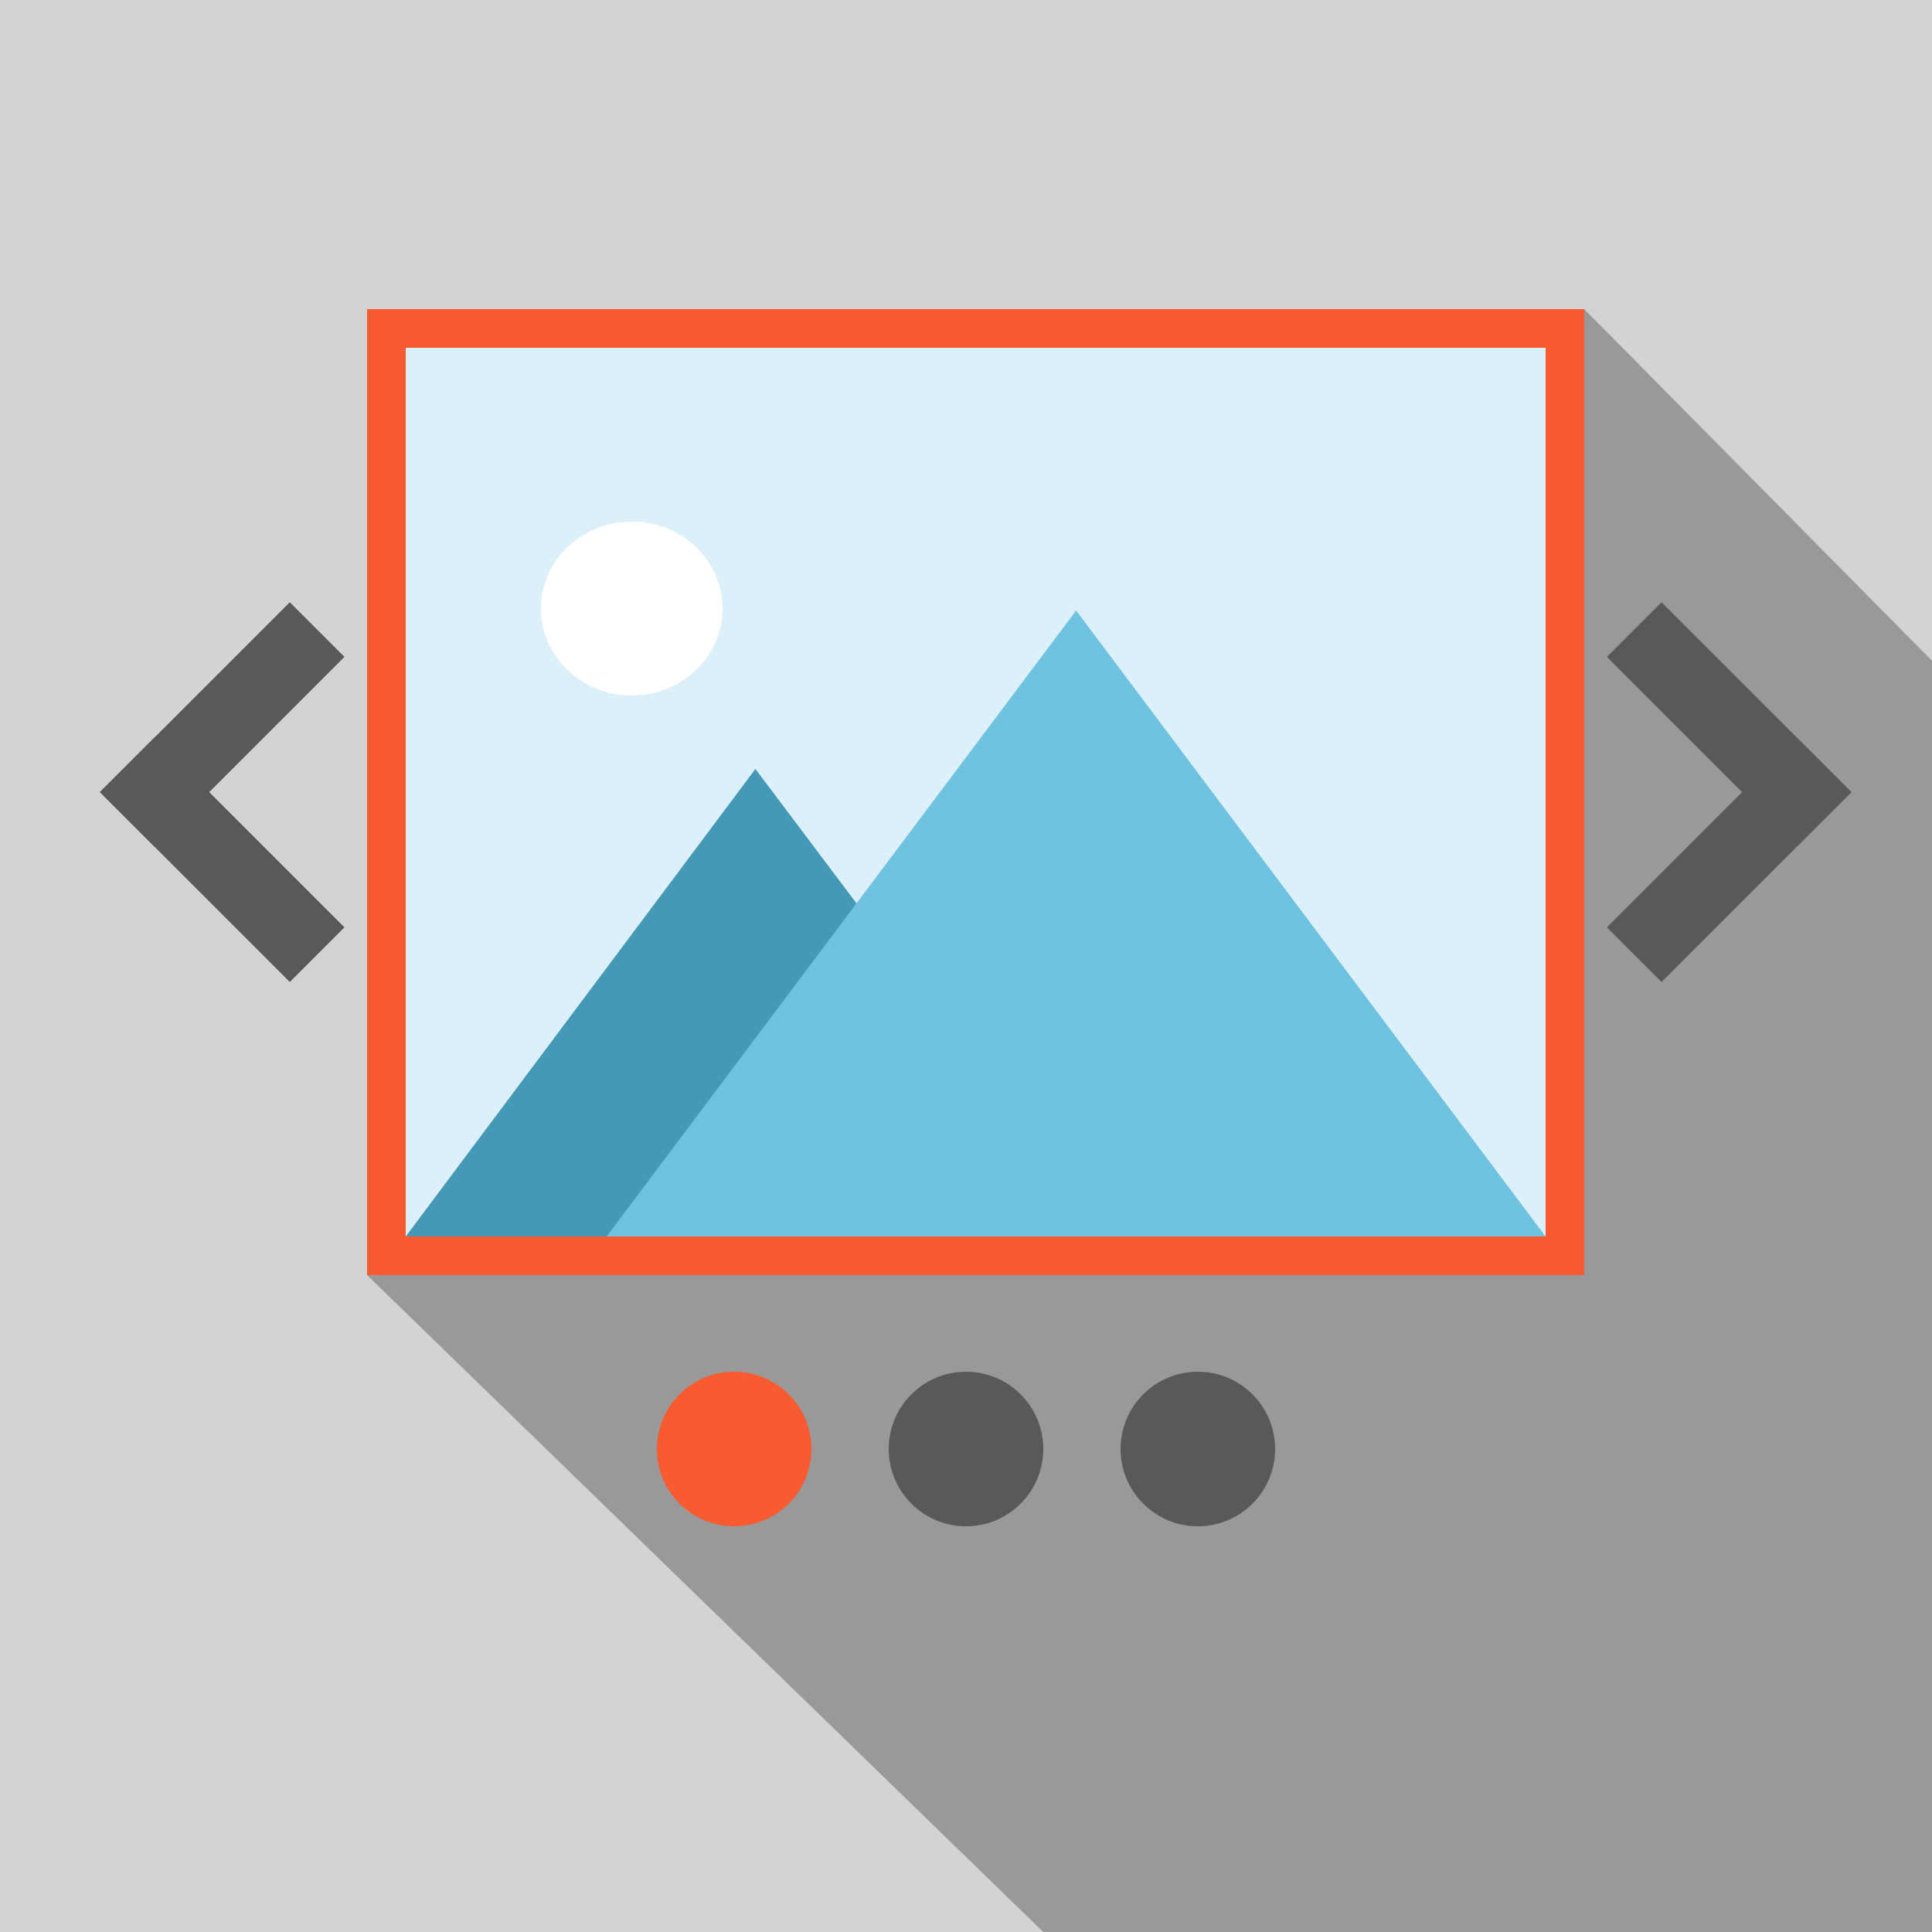
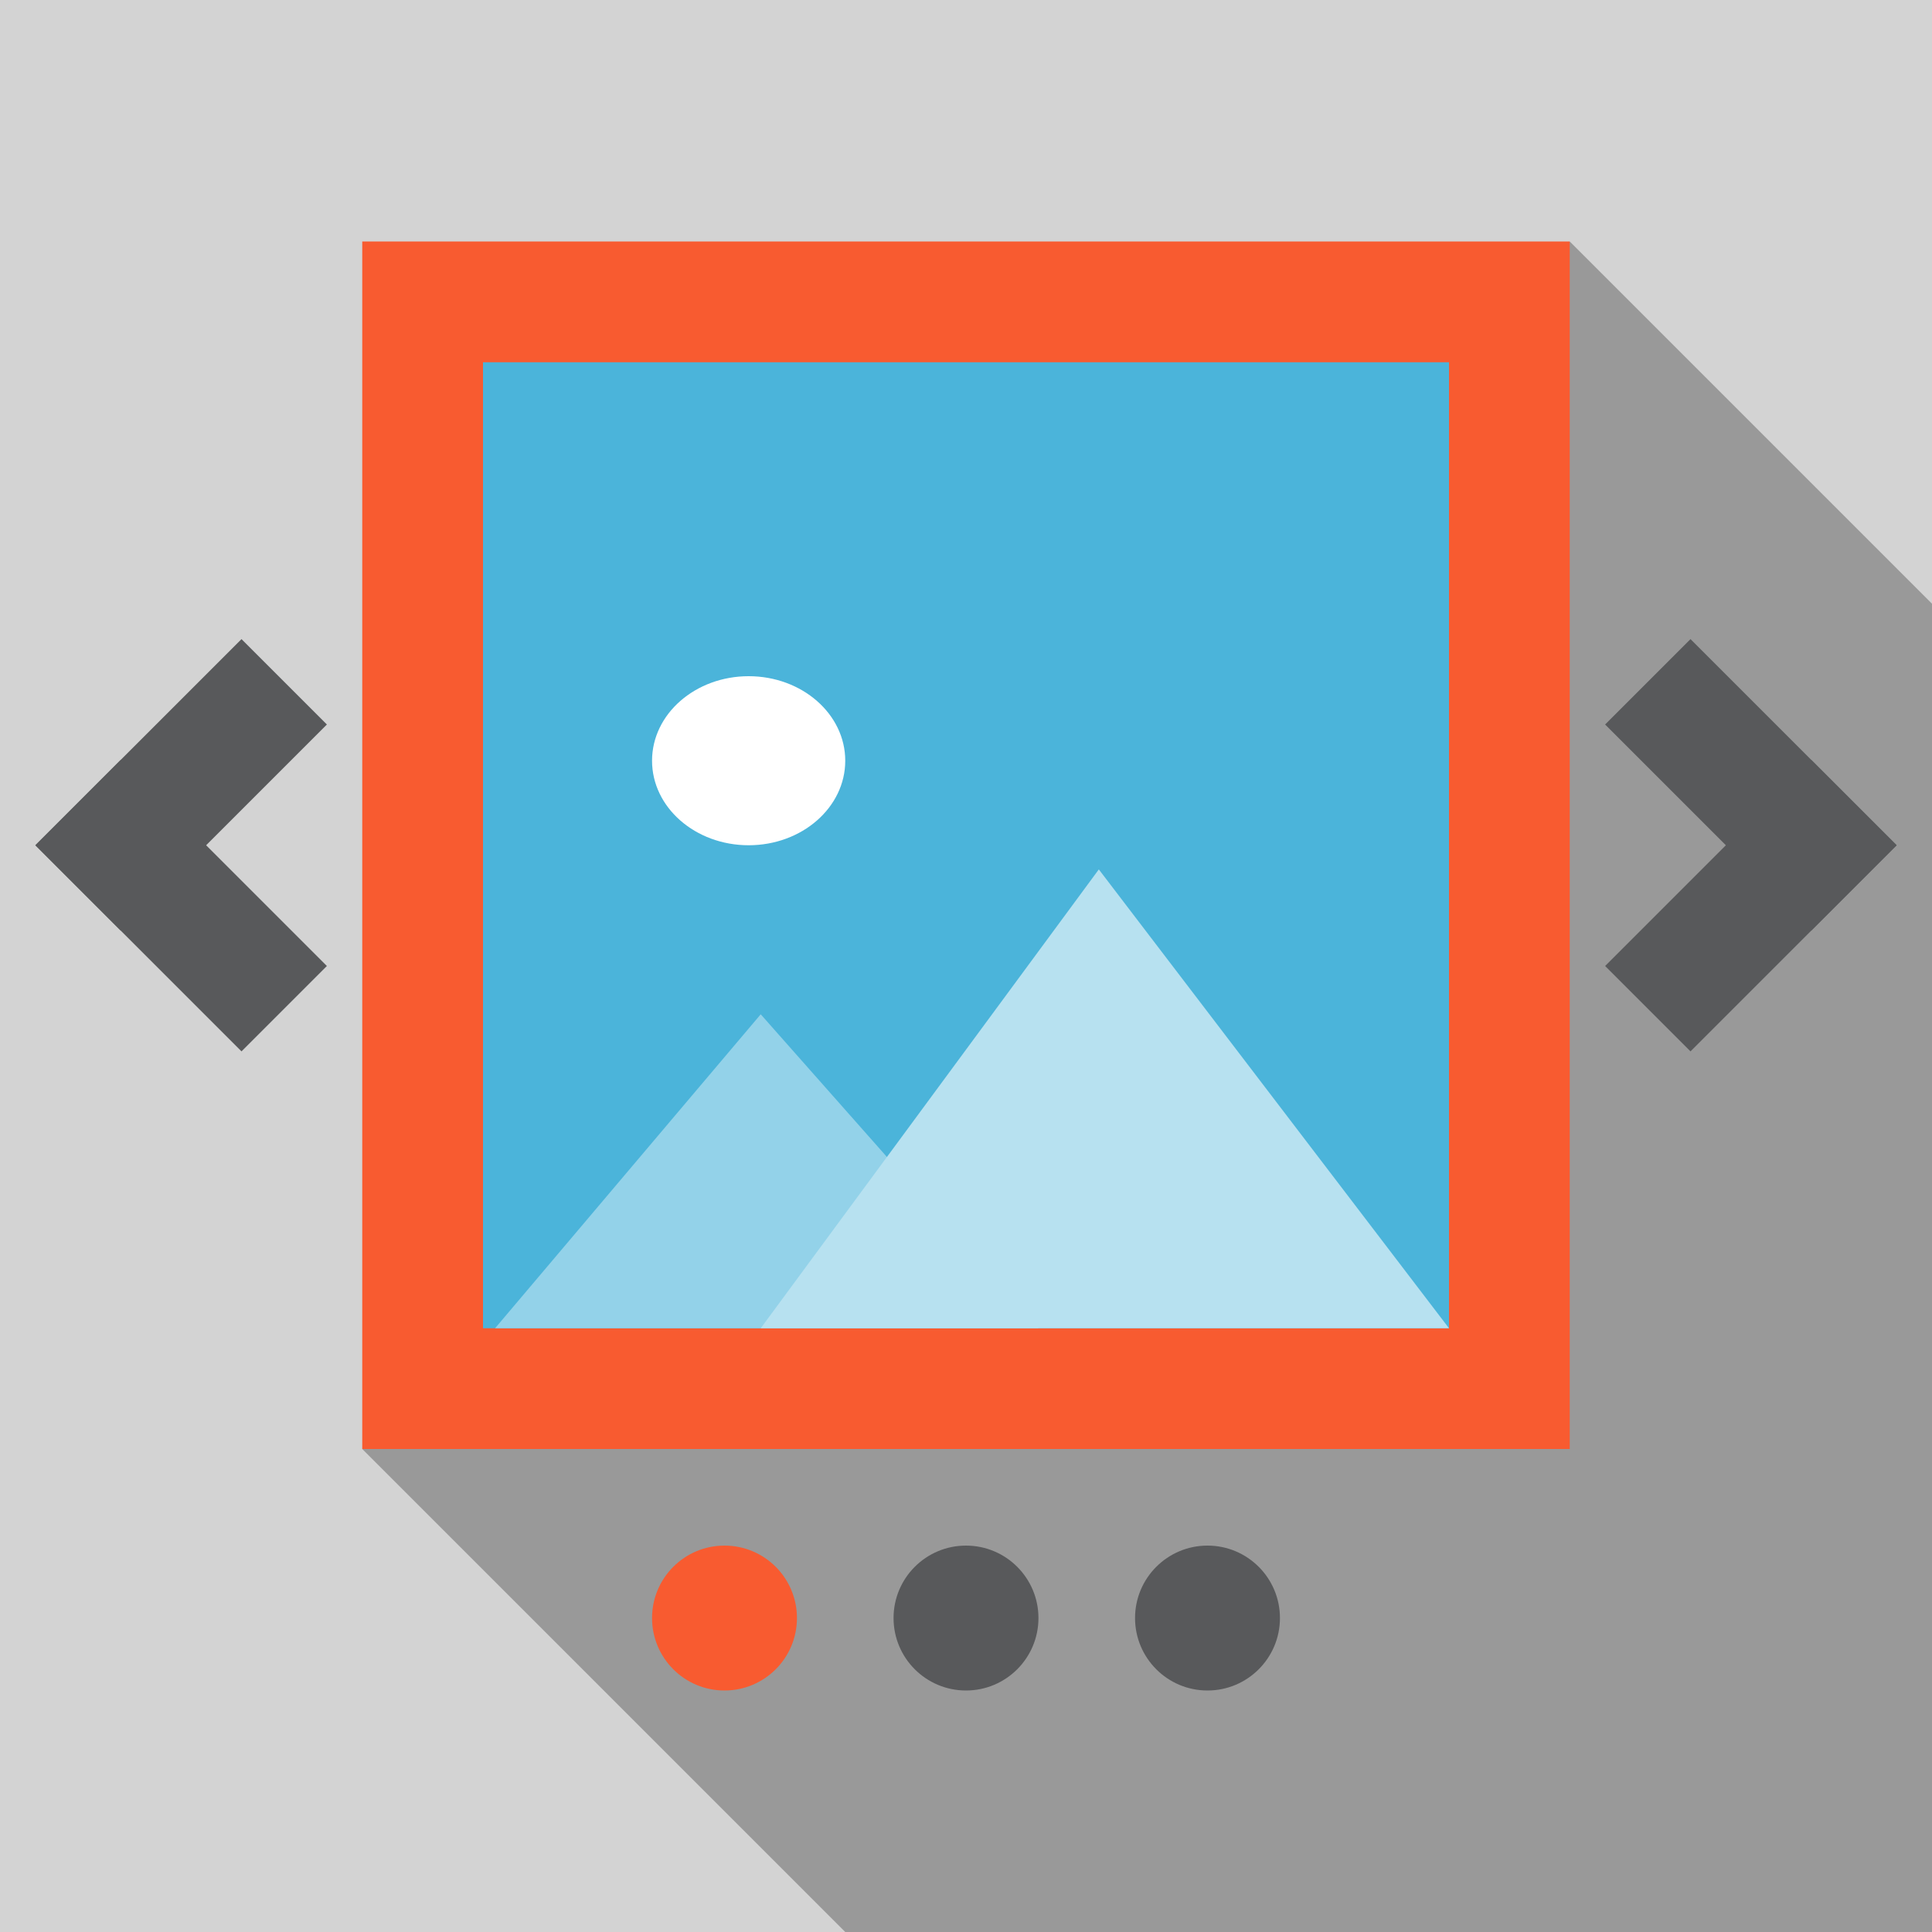
- <svg xmlns="http://www.w3.org/2000/svg" version="1.1" id="Slider" x="0px" y="0px" viewBox="0 0 100 100" style="enable-background:new 0 0 100 100;" xml:space="preserve">
+ <svg xmlns="http://www.w3.org/2000/svg" version="1.1" id="Slider" x="0px" y="0px" viewBox="0 0 16 16" style="enable-background:new 0 0 16 16;" xml:space="preserve">
  <style type="text/css">
	.st0{fill-rule:evenodd;clip-rule:evenodd;fill:#D3D3D3;}
	.st1{fill-rule:evenodd;clip-rule:evenodd;fill:#999999;}
- 	.st2{fill-rule:evenodd;clip-rule:evenodd;fill:#DBF0F8;}
+ 	.st2{fill:#6D6E71;stroke:#58595B;stroke-linecap:square;stroke-miterlimit:10;}
	.st3{fill:#F85B30;}
- 	.st4{fill-rule:evenodd;clip-rule:evenodd;fill:#4599B7;}
- 	.st5{fill-rule:evenodd;clip-rule:evenodd;fill:#6FC3E1;}
- 	.st6{fill:#FFFFFF;}
- 	.st7{fill:#6D6E71;stroke:#58595B;stroke-width:4;stroke-linecap:square;stroke-miterlimit:10;}
- 	.st8{fill:#58595B;}
+ 	.st4{fill:#58595B;}
+ 	.st5{fill-rule:evenodd;clip-rule:evenodd;fill:#4BB4DA;}
+ 	.st6{fill-rule:evenodd;clip-rule:evenodd;fill:#93D2E9;}
+ 	.st7{fill-rule:evenodd;clip-rule:evenodd;fill:#B7E1F0;}
+ 	.st8{fill:#FFFFFF;}
</style>
  <g>
-     <path class="st0" d="M0,0h100v100H0V0z" />
-     <polygon class="st1" points="100,34.2 82,16 81,65 37,65 19,66 54,100 100,100  " />
+     <path class="st0" d="M0,0h16v16H0V0z" />
+     <polygon class="st1" points="16,5 13,2 12,8 12,9 3,12 7,16 16,16  " />
    <g>
-       <rect x="20" y="17" class="st2" width="61" height="48" />
-       <path class="st3" d="M80,18v46H21V18H80 M82,16H19v50h63V16L82,16z" />
+       <line class="st2" x1="14" y1="6" x2="15" y2="7" />
+       <line class="st2" x1="14" y1="8" x2="15" y2="7" />
    </g>
-     <polygon class="st4" points="39.1,39.8 21,64 57.3,64  " />
-     <polygon class="st5" points="55.7,31.6 31.4,64 80,64  " />
-     <ellipse class="st6" cx="32.7" cy="31.5" rx="4.7" ry="4.5" />
+     <circle class="st3" cx="6" cy="13.4" r="0.6" />
    <g>
-       <line class="st7" x1="15" y1="34" x2="8" y2="41" />
-       <line class="st7" x1="15" y1="48" x2="8" y2="41" />
+       <circle class="st4" cx="8" cy="13.4" r="0.6" />
    </g>
    <g>
-       <line class="st7" x1="86" y1="34" x2="93" y2="41" />
-       <line class="st7" x1="86" y1="48" x2="93" y2="41" />
-     </g>
-     <circle class="st3" cx="38" cy="75" r="4" />
-     <g>
-       <circle class="st8" cx="50" cy="75" r="4" />
+       <circle class="st4" cx="10" cy="13.4" r="0.6" />
    </g>
    <g>
-       <circle class="st8" cx="62" cy="75" r="4" />
+       <rect x="3.5" y="2.5" class="st5" width="9" height="9" />
+       <path class="st3" d="M12,3v8H4V3H12 M13,2H3v10h10V2L13,2z" />
+     </g>
+     <polygon class="st6" points="6.3,8.4 4.1,11 8.6,11  " />
+     <polygon class="st7" points="9.1,7.2 6.3,11 12,11  " />
+     <ellipse class="st8" cx="6.2" cy="6.3" rx="0.8" ry="0.7" />
+     <g>
+       <line class="st2" x1="2" y1="8" x2="1" y2="7" />
+       <line class="st2" x1="2" y1="6" x2="1" y2="7" />
    </g>
  </g>
</svg>
